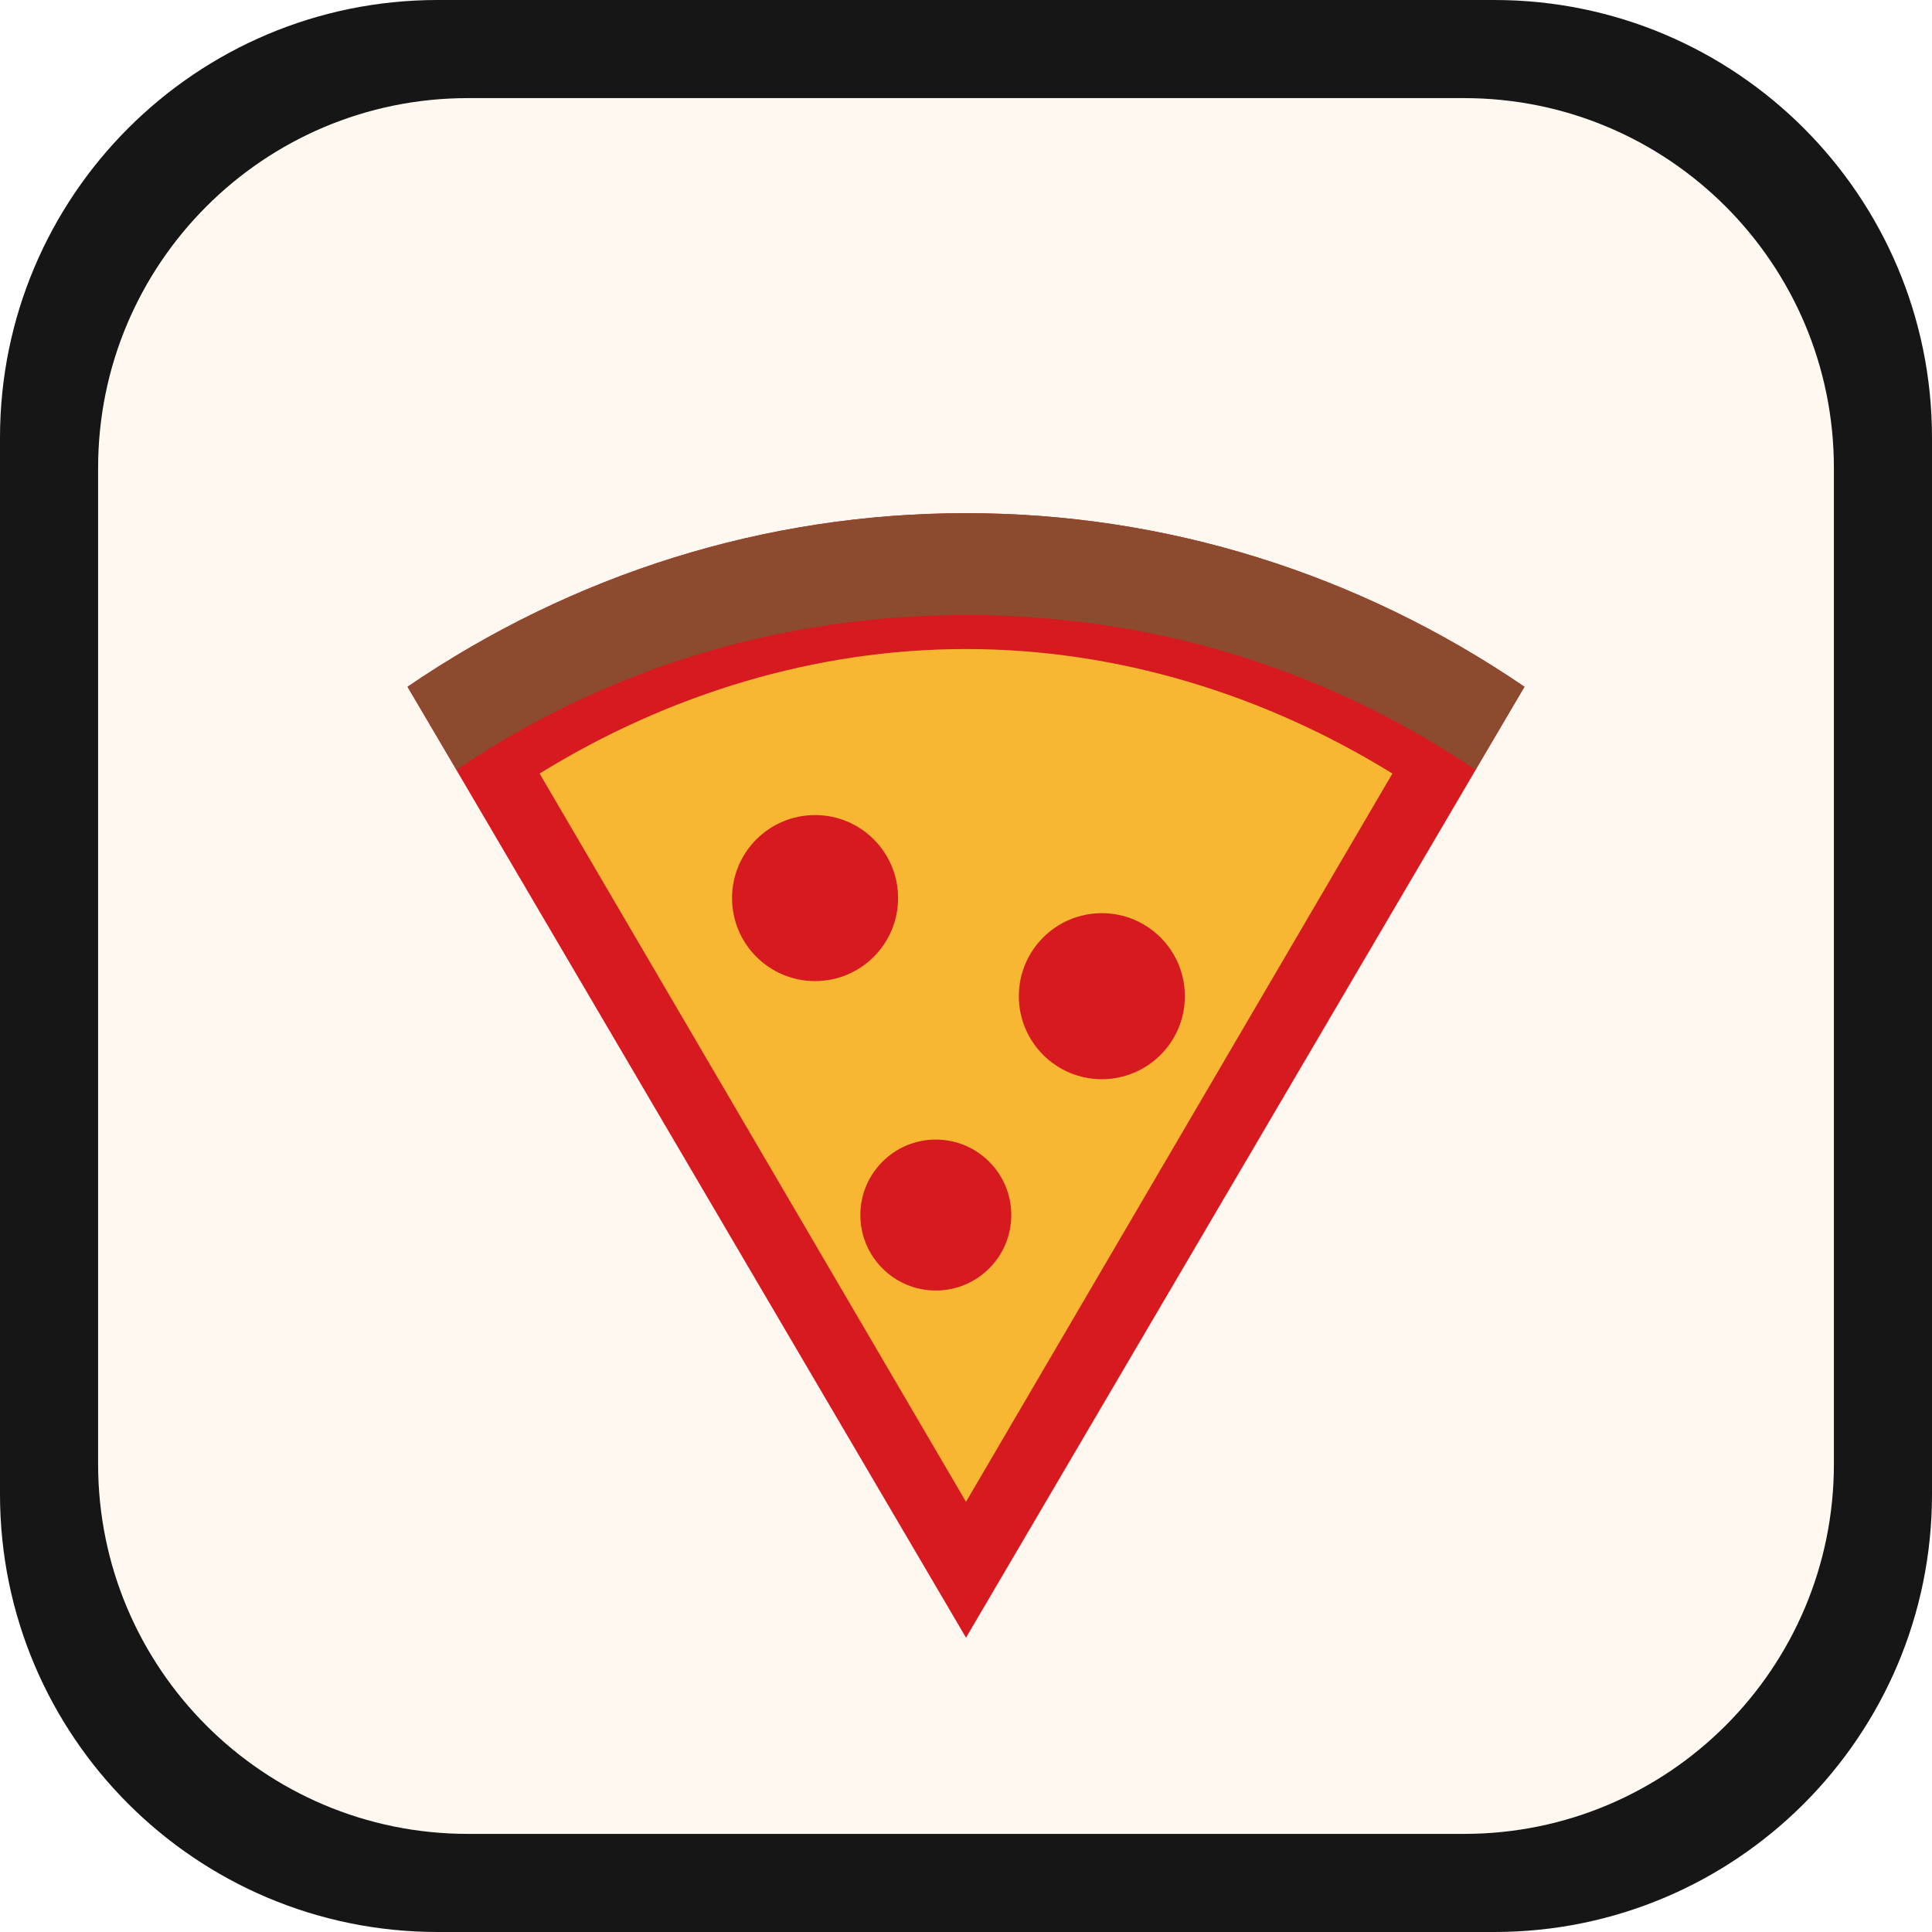
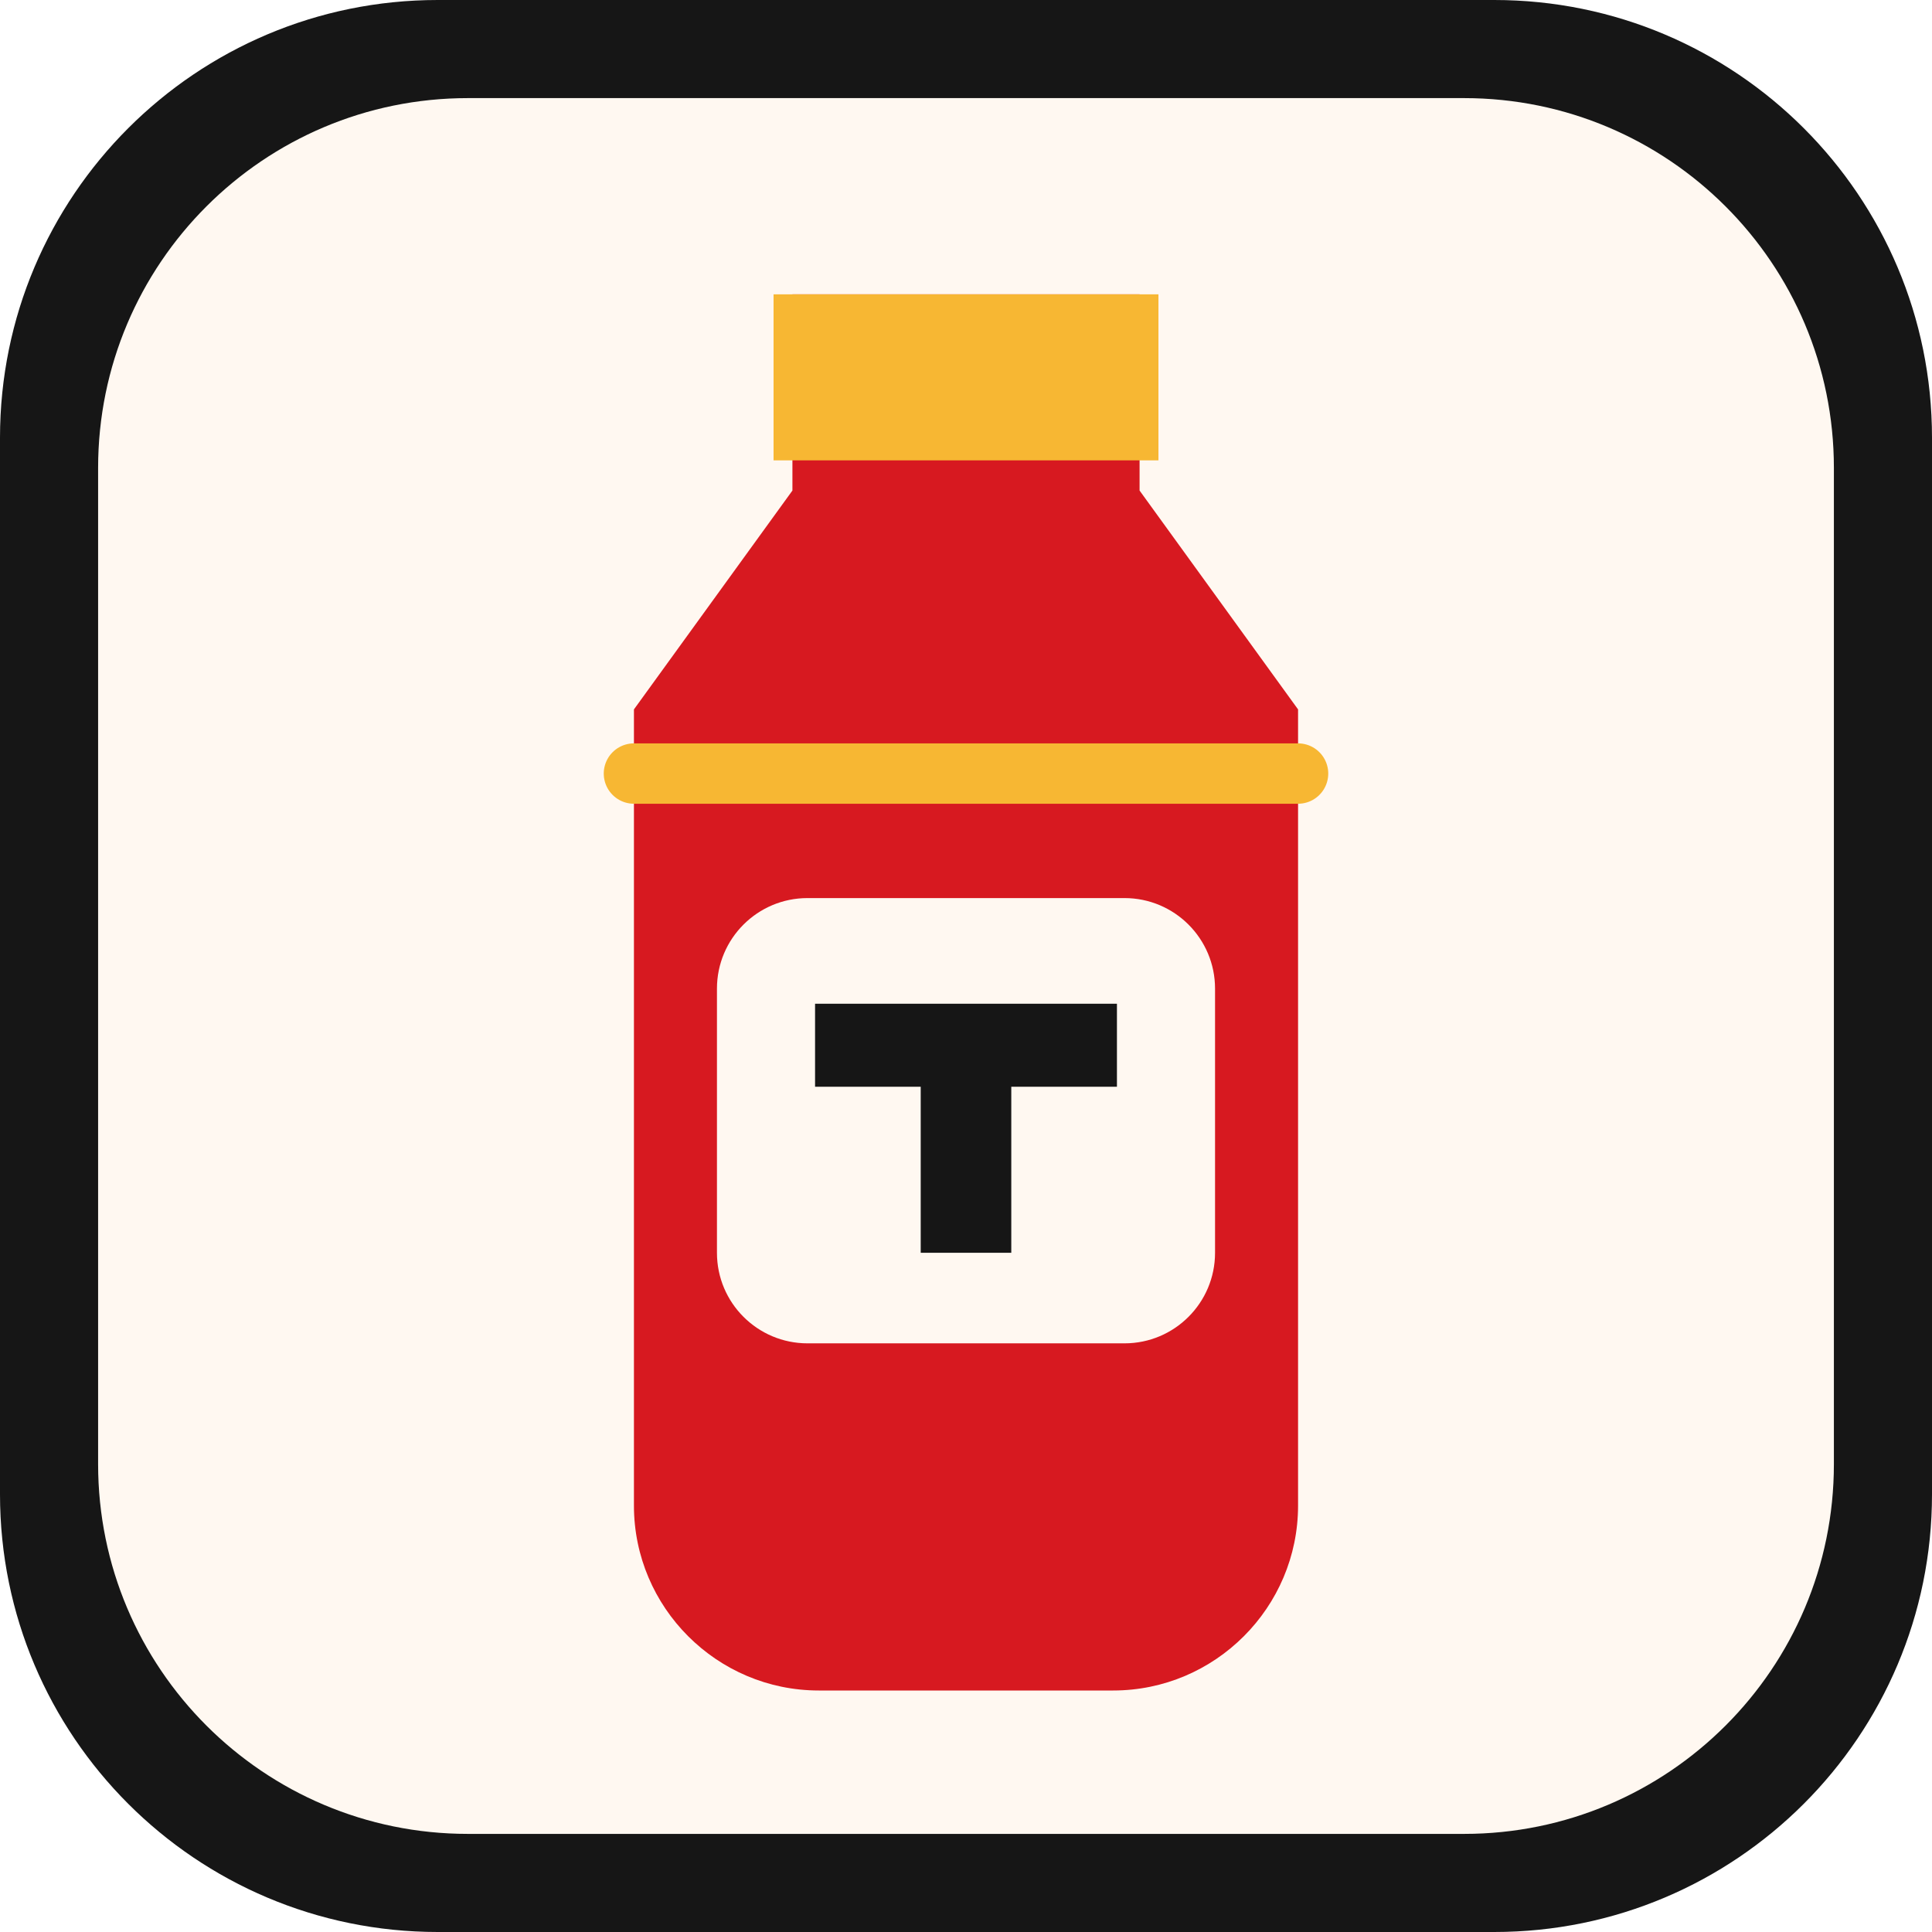
<svg xmlns="http://www.w3.org/2000/svg" width="512" height="512" viewBox="0 0 512 512" fill="none">
  <rect width="512" height="512" rx="116" fill="#161616" />
  <rect x="26" y="26" width="460" height="460" rx="98" fill="#FFF8F1" />
-   <path d="M256 434 108 182c44-30 95-46 148-46s104 16 148 46L256 434Z" fill="#D71920" />
-   <path d="M256 398 143 205c34-21 73-33 113-33s79 12 113 33L256 398Z" fill="#F7B733" />
-   <circle cx="216" cy="238" r="22" fill="#D71920" />
-   <circle cx="292" cy="264" r="22" fill="#D71920" />
-   <circle cx="248" cy="322" r="20" fill="#D71920" />
-   <path d="M108 182c44-30 95-46 148-46s104 16 148 46l-13 22c-40-27-86-41-135-41s-95 14-135 41l-13-22Z" fill="#8C4A2F" />
+   <path d="M210 78h92v52l42 58v211c0 27-22 49-49 49h-78c-27 0-49-22-49-49V188l42-58V78Z" fill="#D71920" />
+   <path d="M205 78h102v44H205V78Z" fill="#F7B733" />
+   <rect x="190" y="238" width="132" height="118" rx="24" fill="#FFF8F1" />
+   <path d="M216 266h80v22h-28v44h-24v-44h-28v-22Z" fill="#161616" />
+   <path d="M168 205h176" stroke="#F7B733" stroke-width="16" stroke-linecap="round" />
</svg>
